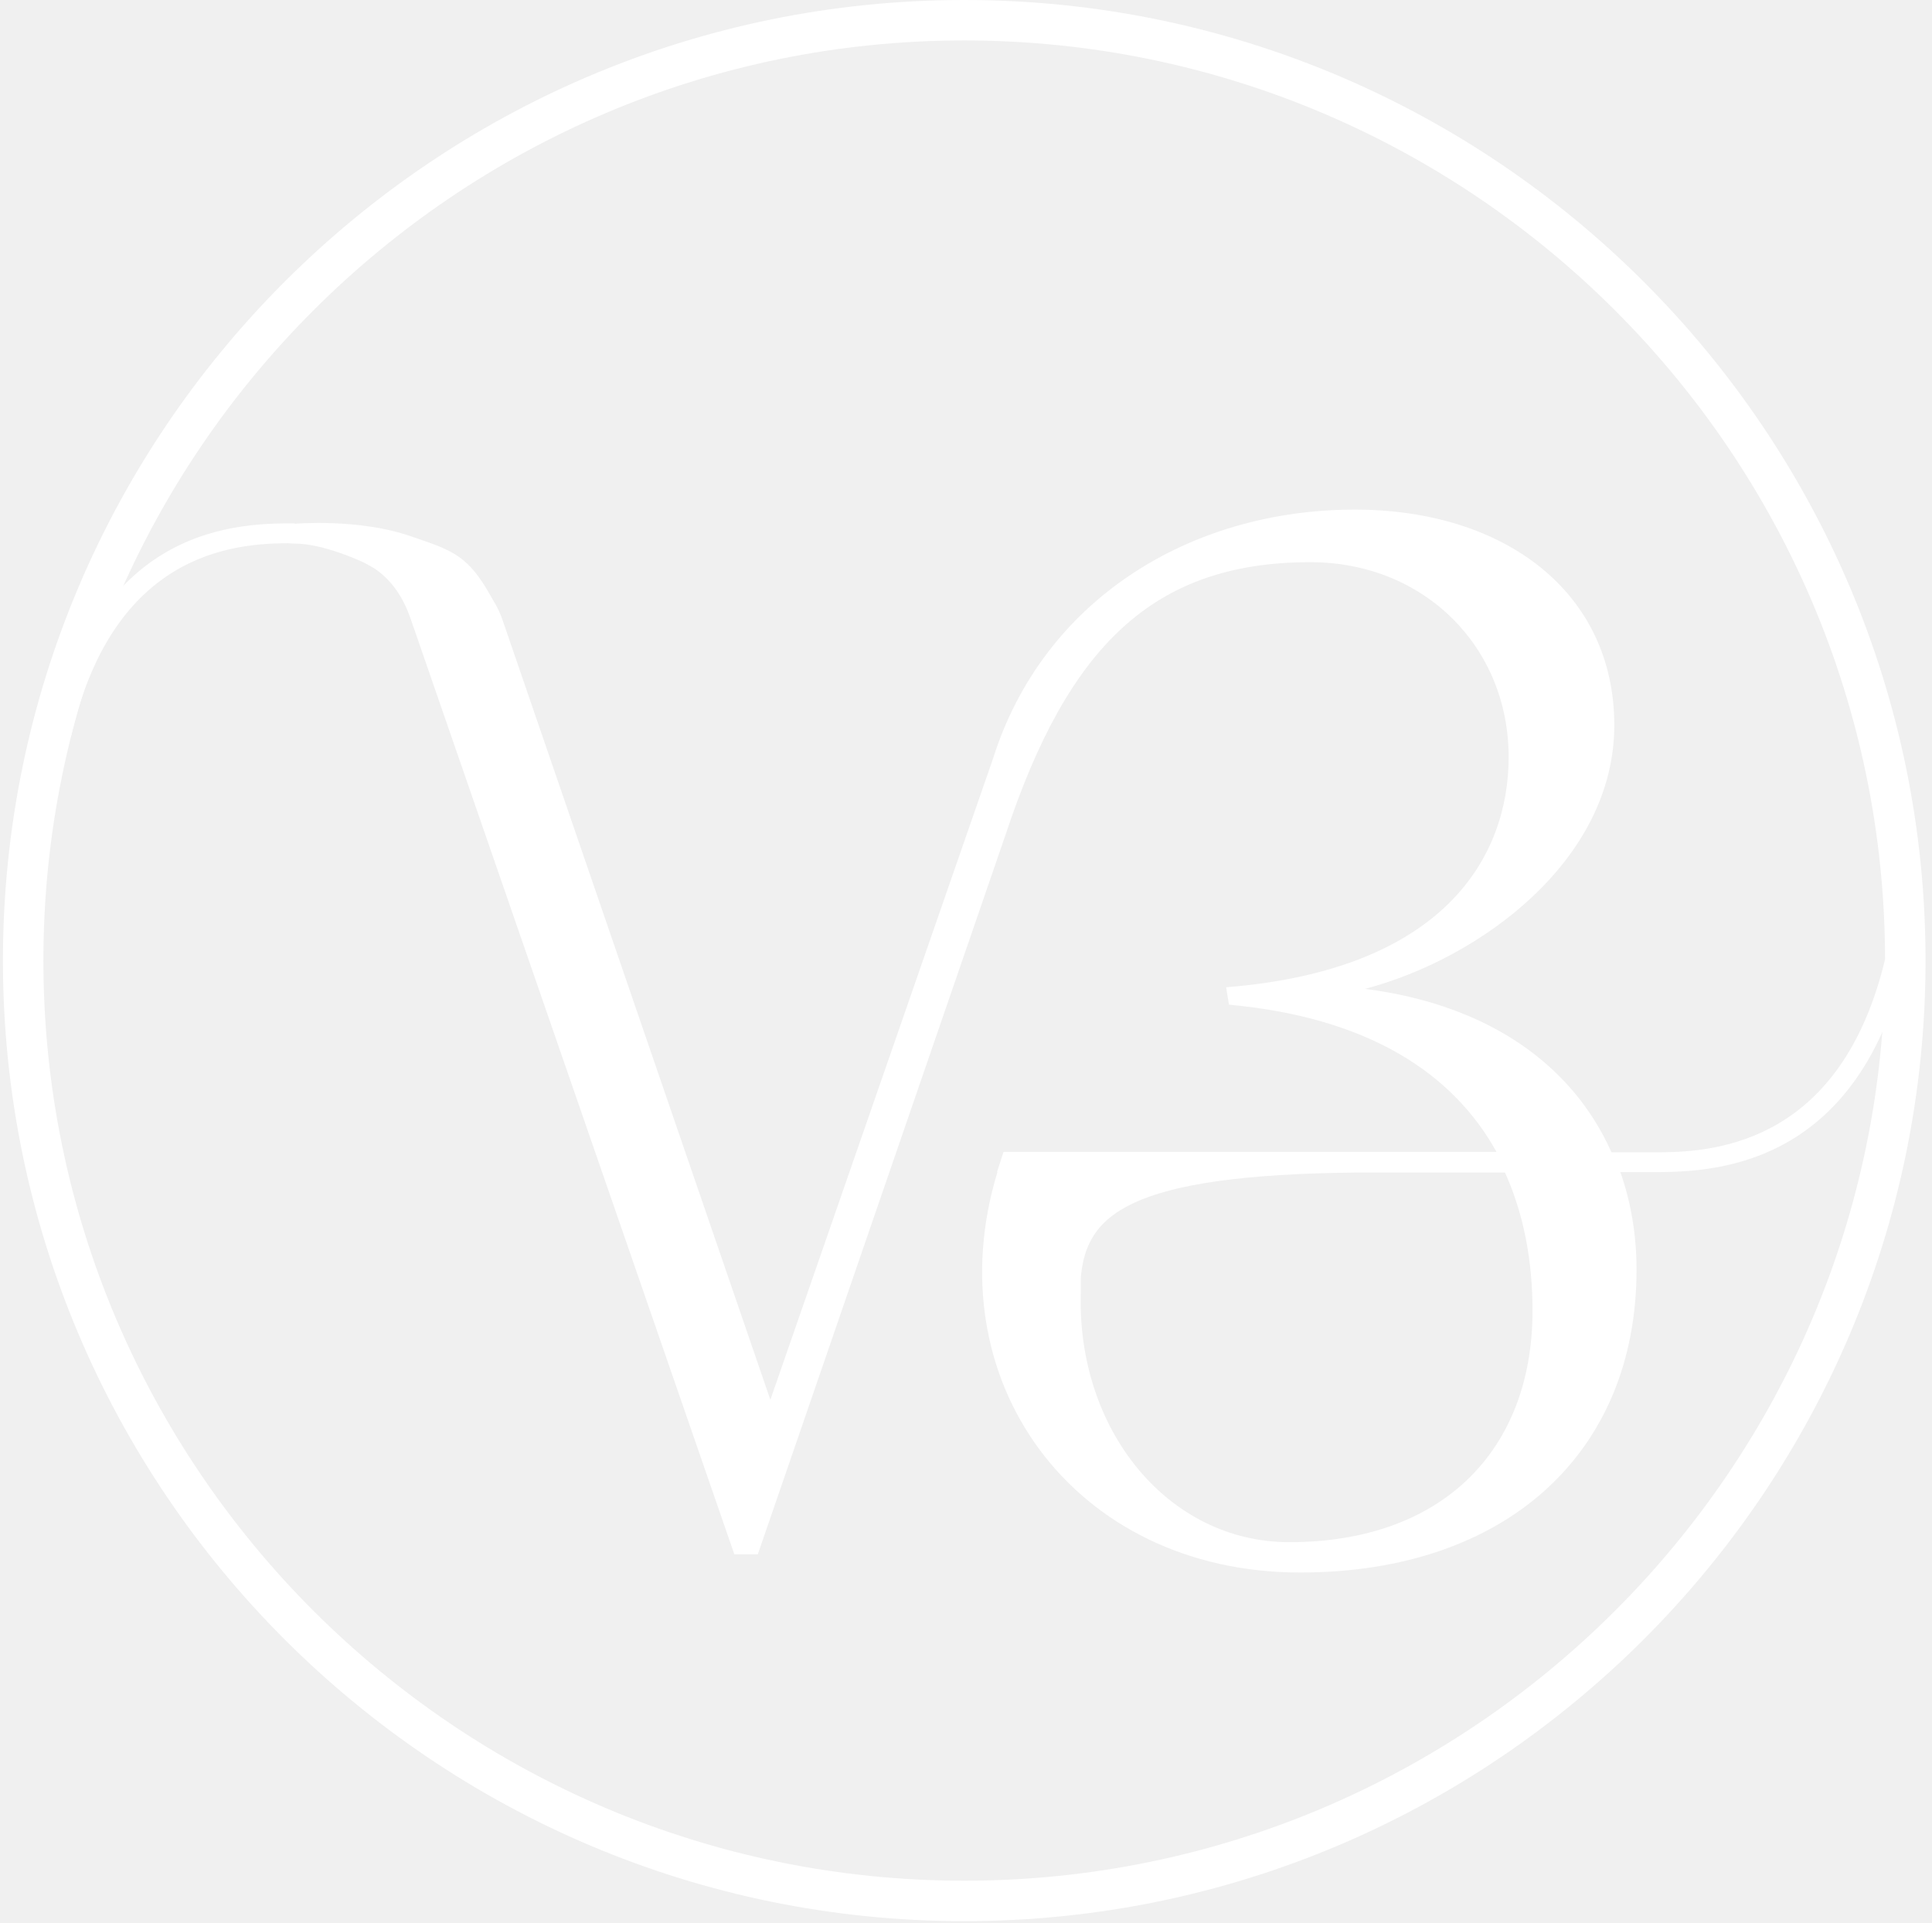
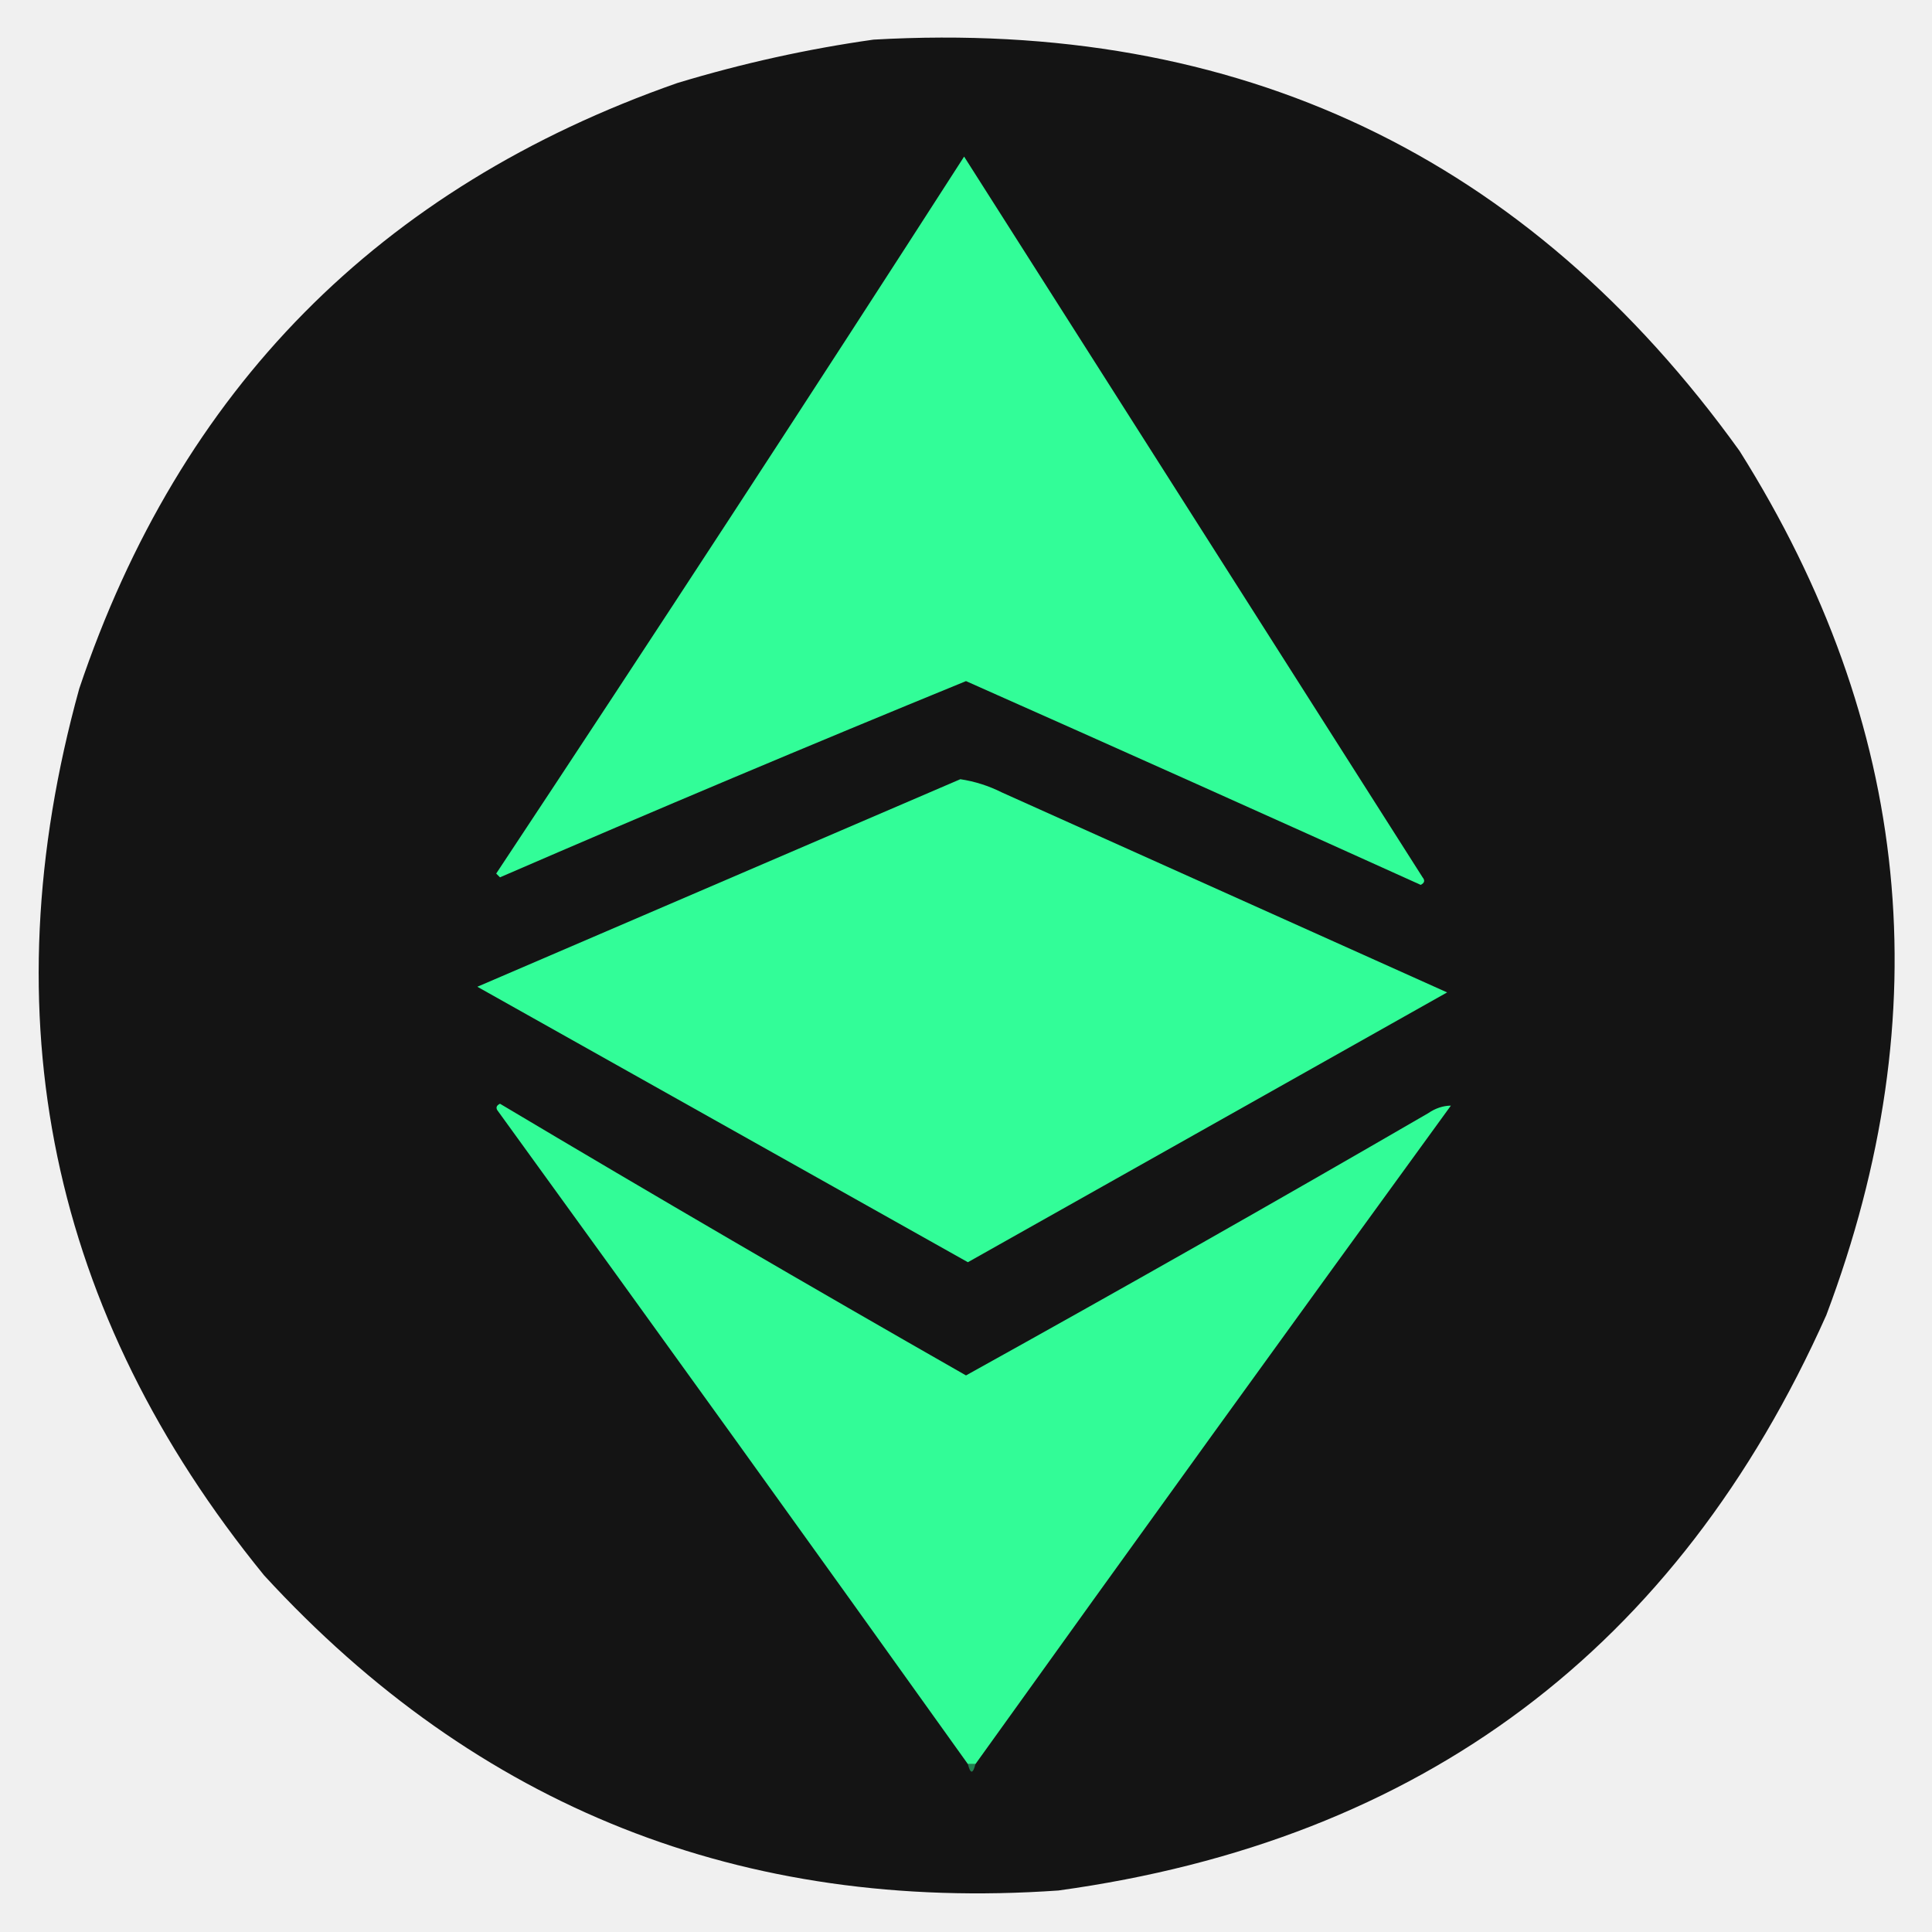
- <svg xmlns="http://www.w3.org/2000/svg" width="213" height="212" viewBox="0 0 213 212" fill="none">
-   <path d="M106.305 211.859C47.847 211.859 0.323 164.358 0.323 105.929C0.323 47.501 47.847 0 106.305 0C164.718 0 212.287 47.501 212.287 105.929C212.287 164.358 164.718 211.859 106.305 211.859ZM106.305 4.46C50.346 4.46 4.785 49.999 4.785 105.929C4.785 161.86 50.346 207.399 106.305 207.399C162.264 207.399 207.825 161.86 207.825 105.929C207.825 49.999 162.264 4.46 106.305 4.46Z" fill="white" />
-   <path d="M207.826 105.795C203.007 125.822 189.441 127.026 183.104 127.071H177.66C173.376 117.437 164.094 110.791 150.484 109.051C163.336 105.662 177.973 94.779 177.973 79.971C177.973 65.342 165.924 56.198 149.368 56.198C131.206 56.198 115.008 66.144 109.474 83.673L84.931 154.367L55.39 68.33C51.909 58.205 33.747 58.205 33.747 58.205H32.498V57.715C26.607 57.715 10.944 57.715 5.679 80.729L7.821 81.22C12.729 59.9 27.098 59.9 32.542 59.9V59.543C39.147 61.104 43.252 62.309 45.305 68.33L80.96 171.405H83.548L110.858 92.058C117.73 71.318 127.101 61.996 144.46 61.996C156.999 61.996 166.326 71.318 166.326 83.495C166.326 94.422 159.275 106.955 135.178 108.873L135.49 110.791C150.975 112.218 160.212 118.418 164.987 127.026H110.635L109.921 129.256H109.965C103.004 152.092 118.265 173.412 143.344 173.412C166.013 173.412 180.427 160.254 180.427 140.005C180.427 136.169 179.802 132.557 178.642 129.256H182.033C188.191 129.256 204.524 129.256 210.057 106.241L207.826 105.795ZM168.958 144.554C168.958 159.808 159.141 170.067 142.139 170.067C128.797 170.067 118.667 157.712 119.158 142.458C119.158 142.28 119.158 141.968 119.158 141.834V140.853C119.783 134.162 123.933 129.524 149.815 129.301H165.924C168.021 133.939 168.958 139.113 168.958 144.554Z" fill="white" />
-   <path d="M32.498 57.759C32.498 57.759 39.682 57.135 45.439 59.187C49.901 60.748 51.82 61.105 54.765 66.992C57.71 72.879 45.349 64.896 45.349 64.896L40.128 62.041C40.128 62.041 35.755 59.945 32.498 59.945C29.24 59.945 32.498 57.759 32.498 57.759Z" fill="white" />
+ <svg xmlns="http://www.w3.org/2000/svg" version="1.1" width="512px" height="512px" style="shape-rendering:geometricPrecision; text-rendering:geometricPrecision; image-rendering:optimizeQuality; fill-rule:evenodd; clip-rule:evenodd">
+   <g>
+     <path style="opacity:0.993" fill="#131313" d="M 231.5,10.5 C 328.304,5.002 404.804,41.335 461,119.5C 506.581,191.924 514.247,268.258 484,348.5C 444.553,436.916 376.72,487.75 280.5,501C 196.702,506.858 126.536,479.025 70,417.5C 13.269,347.853 -3.065,269.52 21,182.5C 47.673,103.16 100.507,49.66 179.5,22C 196.666,16.803 214,12.969 231.5,10.5 Z" />
+   </g>
+   <g>
+     <path style="opacity:1" fill="#32fd98" d="M 255.5,41.5 C 295.976,105.102 336.476,168.769 377,232.5C 377.688,233.332 377.521,233.998 376.5,234.5C 336.392,216.363 296.226,198.363 256,180.5C 214.661,197.42 173.494,214.753 132.5,232.5C 132.167,232.167 131.833,231.833 131.5,231.5C 173.279,168.401 214.612,105.068 255.5,41.5 Z" />
+   </g>
+   <g>
+     <path style="opacity:1" fill="#32fd98" d="M 254.5,206.5 C 258.325,207.074 261.991,208.241 265.5,210C 304.833,227.667 344.167,245.333 383.5,263C 341.167,286.833 298.833,310.667 256.5,334.5C 213.167,310.167 169.833,285.833 126.5,261.5C 169.226,243.133 211.893,224.799 254.5,206.5 Z" />
+   </g>
+   <g>
+     <path style="opacity:1" fill="#32fc97" d="M 258.5,467.5 C 257.833,467.5 257.167,467.5 256.5,467.5C 215.219,409.712 173.719,352.045 132,294.5C 131.312,293.668 131.479,293.002 132.5,292.5C 173.437,316.885 214.603,340.885 256,364.5C 297.061,341.72 337.894,318.553 378.5,295C 380.402,293.699 382.402,293.032 384.5,293C 342.282,351.045 300.282,409.212 258.5,467.5 Z" />
+   </g>
+   <g>
+     <path style="opacity:1" fill="#228151" d="M 256.5,467.5 C 257.167,467.5 257.833,467.5 258.5,467.5C 257.833,470.167 257.167,470.167 256.5,467.5 Z" />
+   </g>
</svg>
